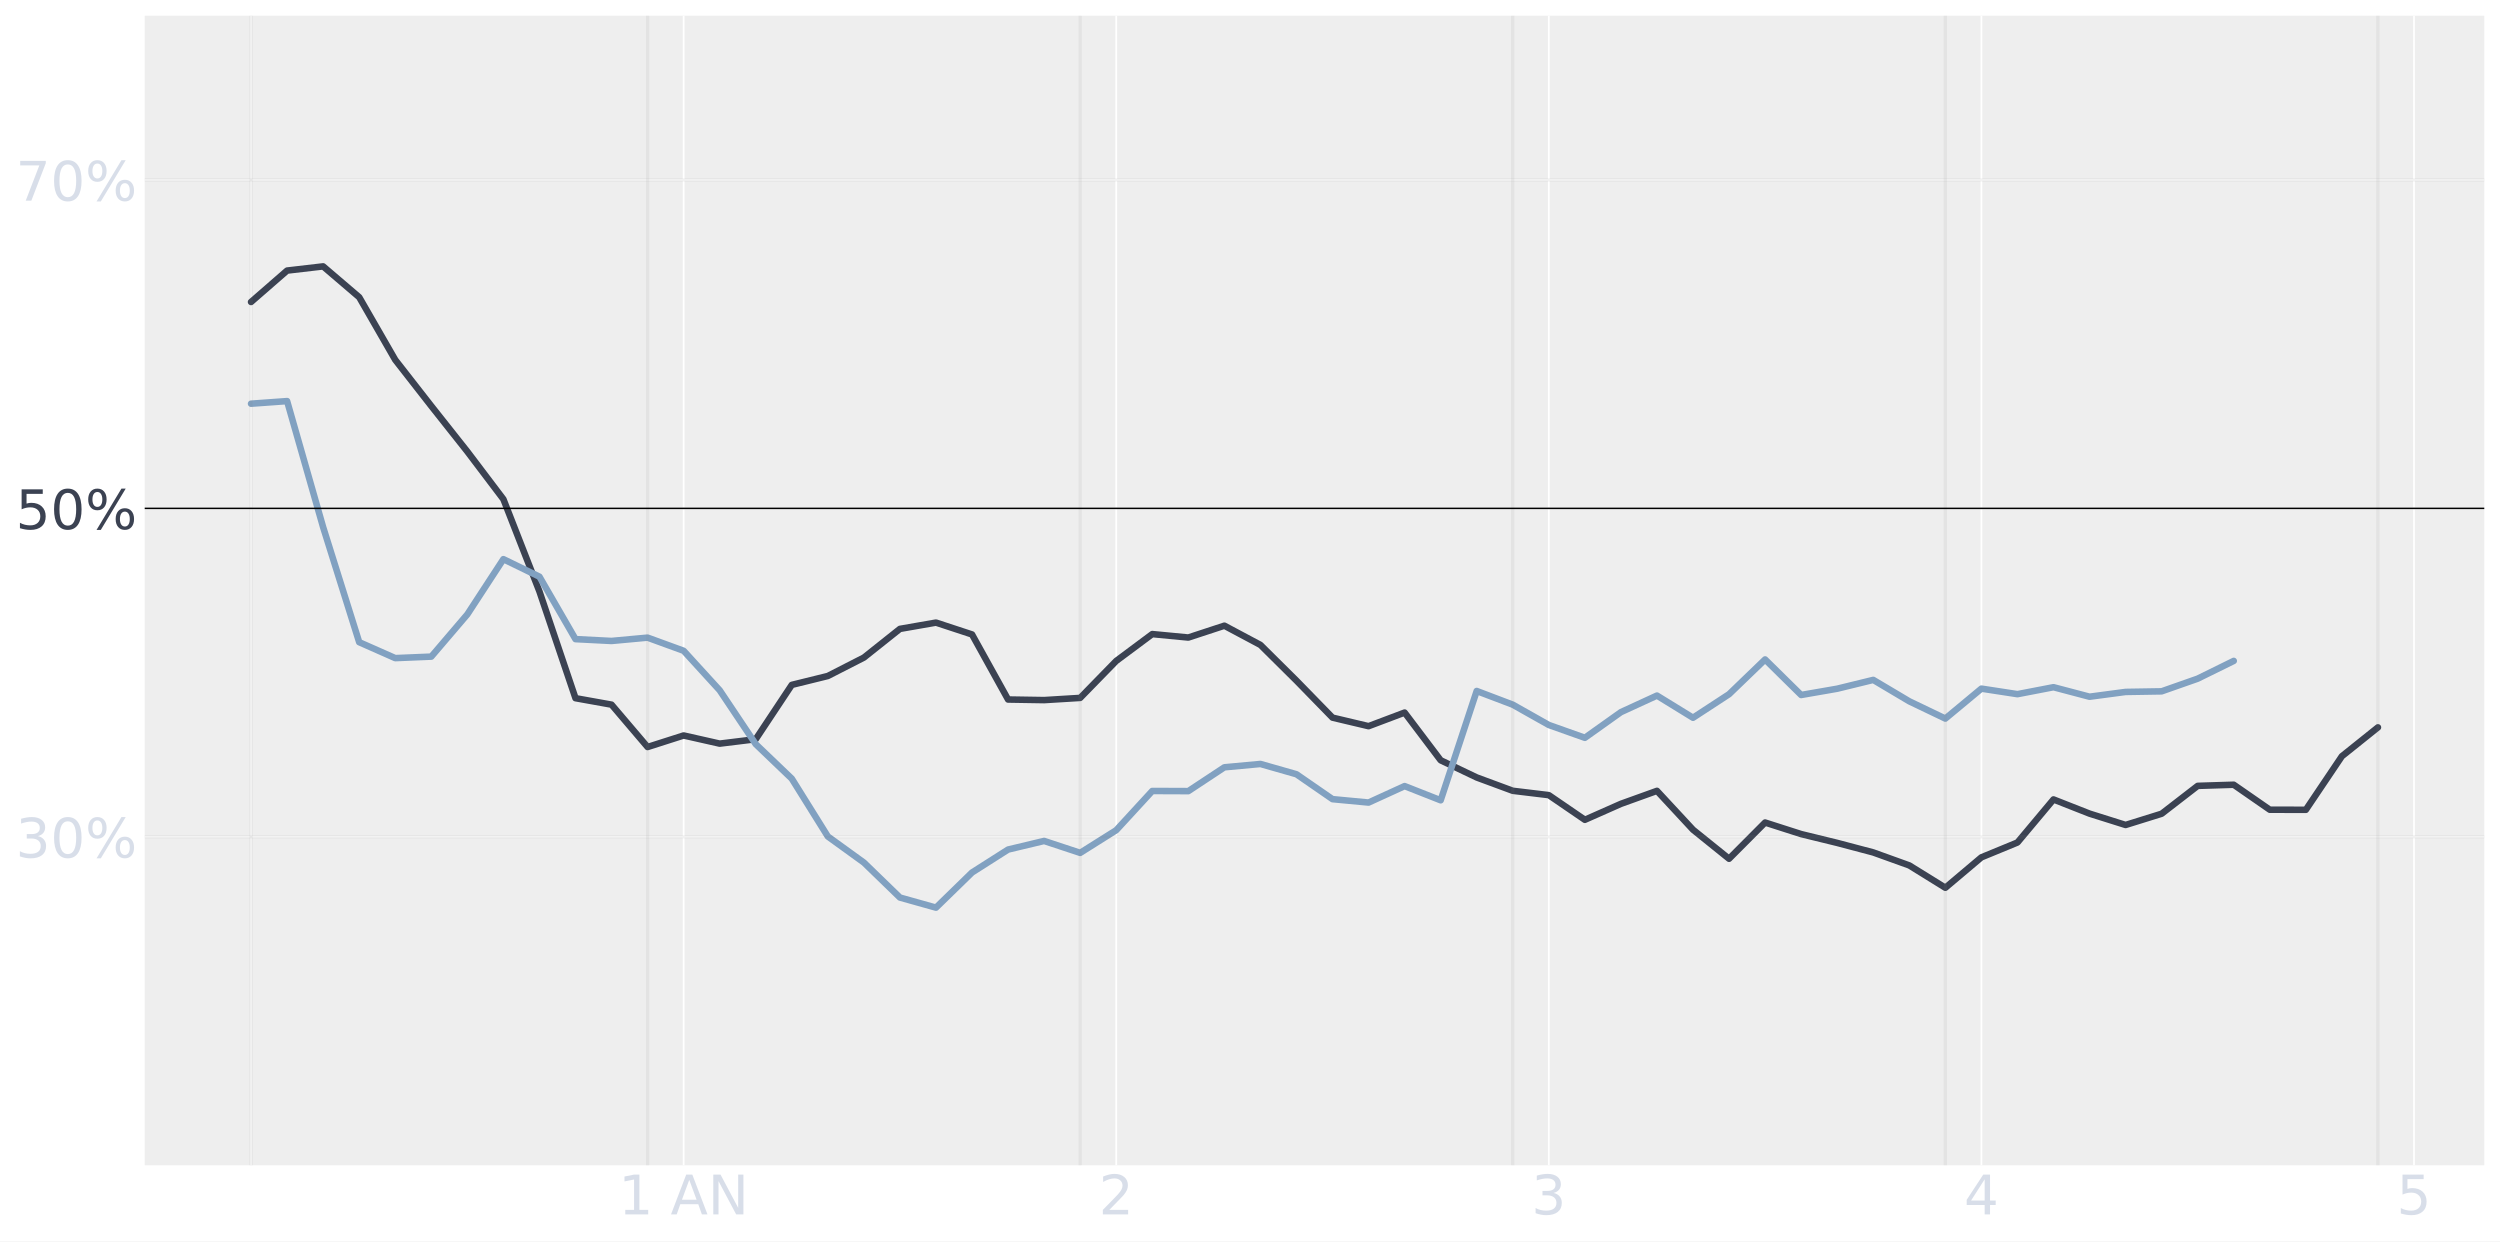
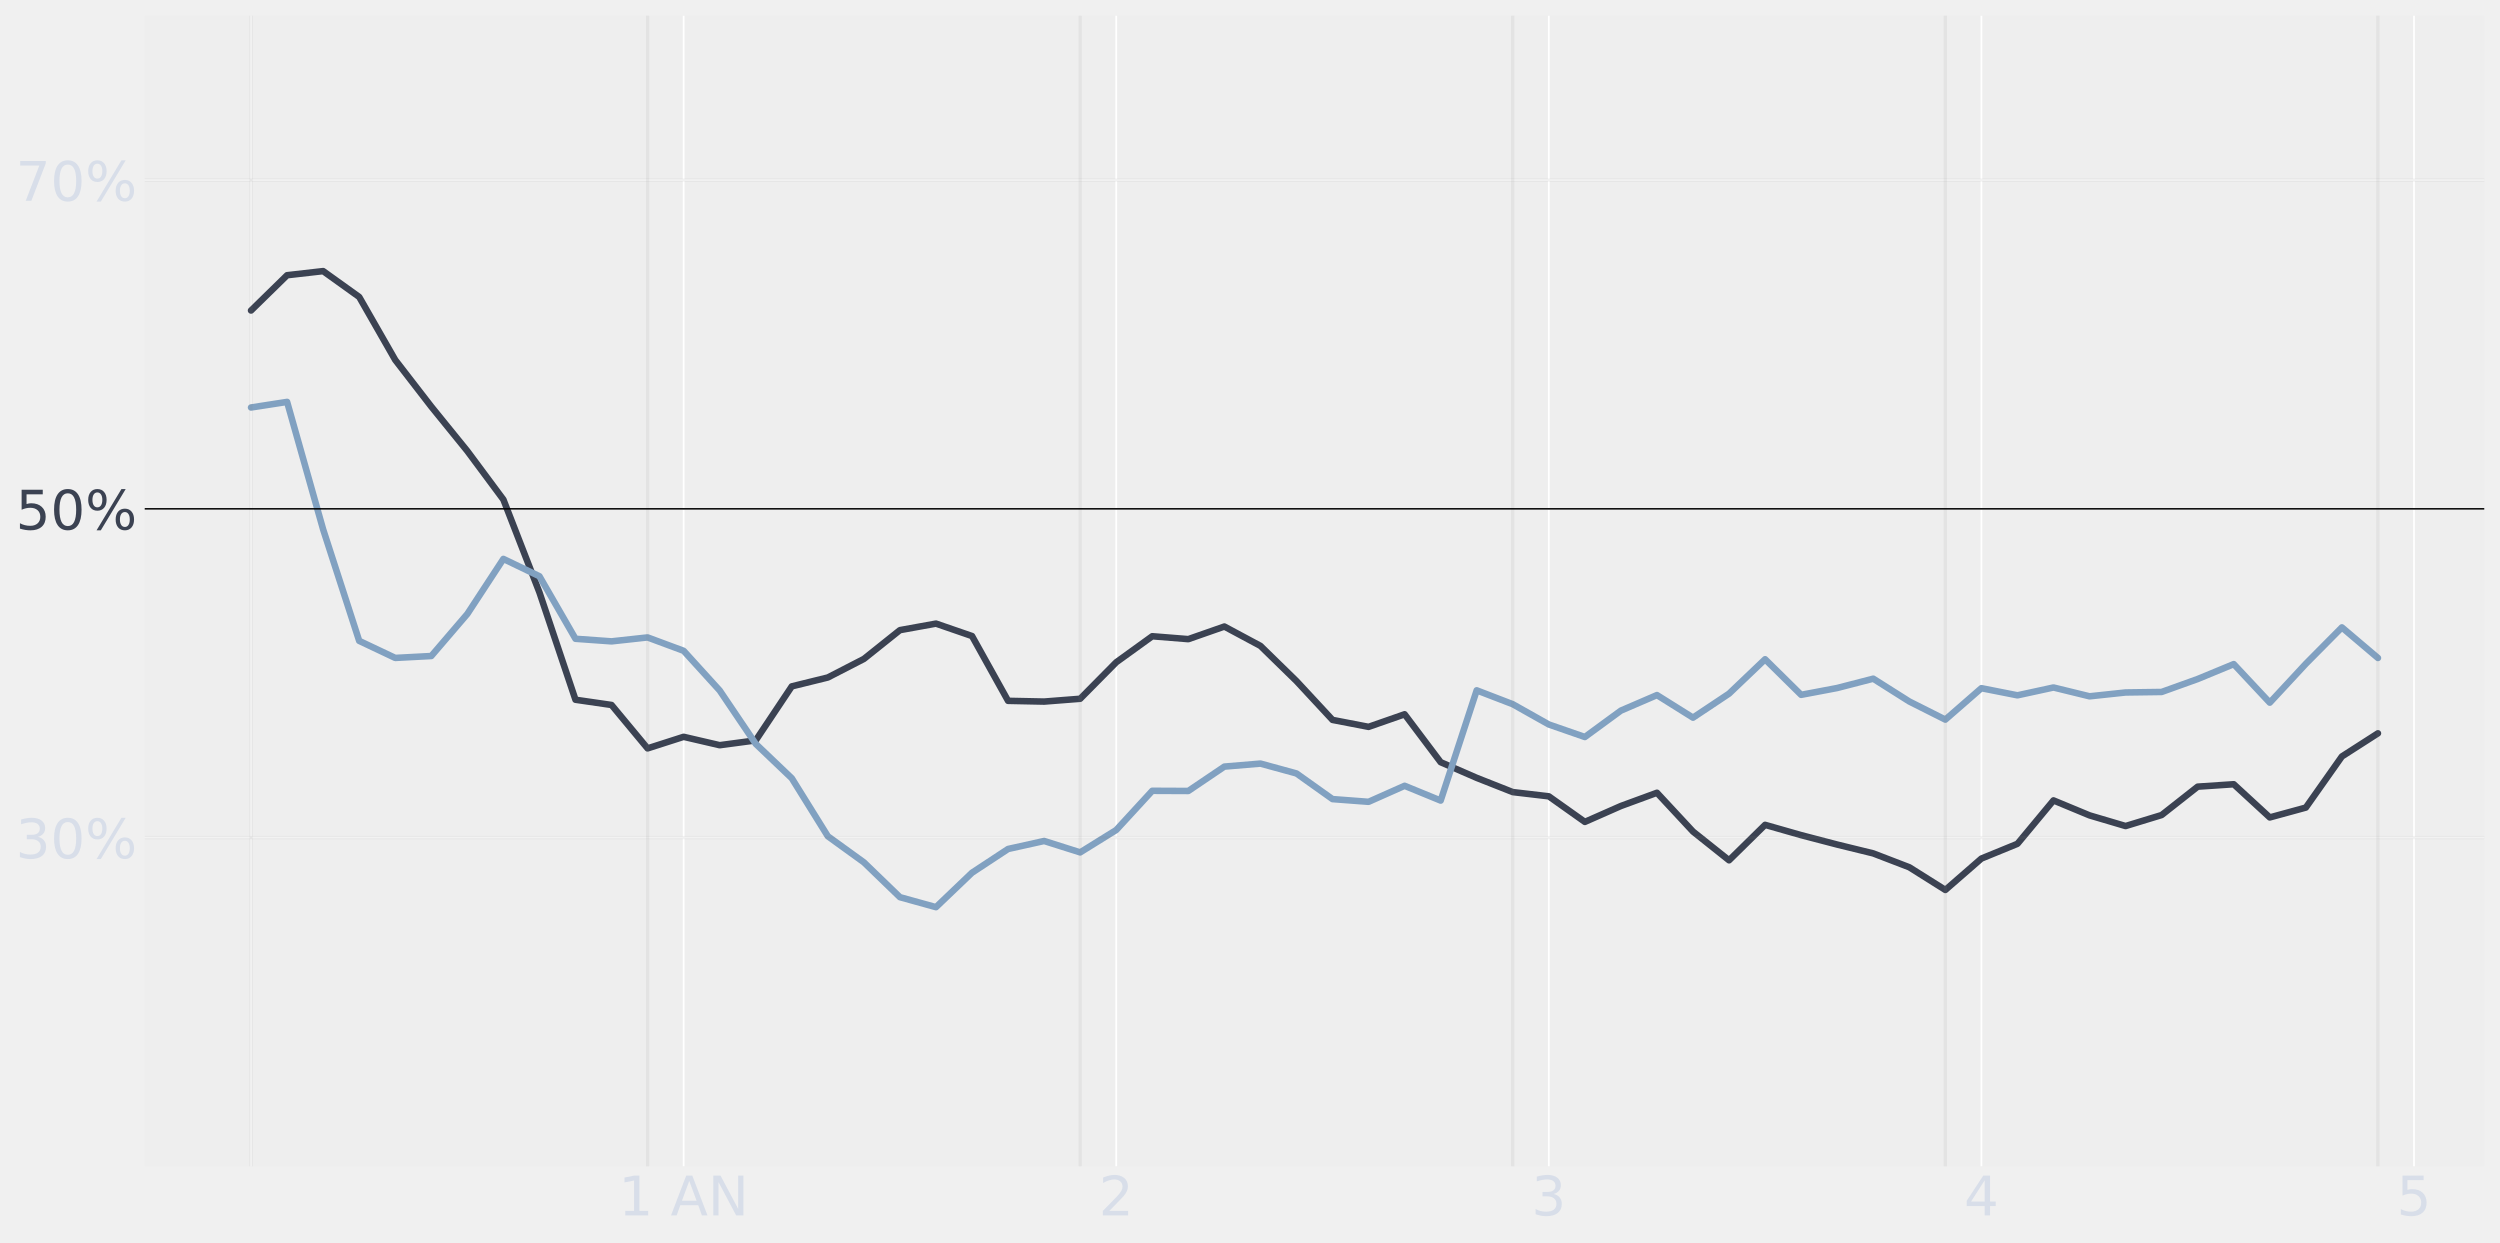
- <svg xmlns="http://www.w3.org/2000/svg" xmlns:xlink="http://www.w3.org/1999/xlink" height="568.515pt" version="1.1" viewBox="0 0 1144.836 568.515" width="1144.836pt">
+ <svg xmlns="http://www.w3.org/2000/svg" xmlns:xlink="http://www.w3.org/1999/xlink" width="1144.866pt" height="568.995pt" viewBox="0 0 1144.866 568.995" version="1.1">
  <defs>
-     <style type="text/css">*{stroke-linecap:butt;stroke-linejoin:round;}</style>
+     <style type="text/css">*{stroke-linejoin: round; stroke-linecap: butt}</style>
  </defs>
  <g id="figure_1">
    <g id="patch_1">
-       <path d="M 0 568.515  L 1144.836 568.515  L 1144.836 0  L 0 0  z " style="fill:#ffffff;" />
+       <path d="M 0 568.995  L 1144.866 568.995  L 1144.866 0  L 0 0  L 0 568.995  z " style="fill: none" />
    </g>
    <g id="axes_1">
      <g id="patch_2">
-         <path d="M 66.266 533.62  L 1137.636 533.62  L 1137.636 7.2  L 66.266 7.2  z " style="fill:#eeeeee;" />
+         <path d="M 66.266 534.1  L 1137.666 534.1  L 1137.666 7.2  L 66.266 7.2  z " style="fill: #eeeeee" />
      </g>
      <g id="matplotlib.axis_1">
        <g id="xtick_1">
          <g id="line2d_1">
-             <path clip-path="url(#p19f5fab193)" d="M 114.965 533.62  L 114.965 7.2  " style="fill:none;stroke:#ffffff;stroke-linecap:round;stroke-width:0.8;" />
+             <path d="M 114.966 534.1  L 114.966 7.2  " clip-path="url(#p2f7001422a)" style="fill: none; stroke: #ffffff; stroke-width: 0.8; stroke-linecap: round" />
          </g>
          <g id="line2d_2" />
        </g>
        <g id="xtick_2">
          <g id="line2d_3">
-             <path clip-path="url(#p19f5fab193)" d="M 313.061 533.62  L 313.061 7.2  " style="fill:none;stroke:#ffffff;stroke-linecap:round;stroke-width:0.8;" />
+             <path d="M 313.068 534.1  L 313.068 7.2  " clip-path="url(#p2f7001422a)" style="fill: none; stroke: #ffffff; stroke-width: 0.8; stroke-linecap: round" />
          </g>
          <g id="line2d_4" />
          <g id="text_1">
-             <g style="fill:#d8dee9;" transform="translate(283.2331 556.1161)scale(0.25 -0.25)">
+             <g style="fill: #d8dee9" transform="translate(283.24 556.5961)scale(0.25 -0.25)">
              <defs>
-                 <path d="M 794 531  L 1825 531  L 1825 4091  L 703 3866  L 703 4441  L 1819 4666  L 2450 4666  L 2450 531  L 3481 531  L 3481 0  L 794 0  L 794 531  z " id="DejaVuSans-31" transform="scale(0.015625)" />
+                 <path id="DejaVuSans-31" d="M 794 531  L 1825 531  L 1825 4091  L 703 3866  L 703 4441  L 1819 4666  L 2450 4666  L 2450 531  L 3481 531  L 3481 0  L 794 0  L 794 531  z " transform="scale(0.015625)" />
                <path id="DejaVuSans-20" transform="scale(0.015625)" />
-                 <path d="M 2188 4044  L 1331 1722  L 3047 1722  L 2188 4044  z M 1831 4666  L 2547 4666  L 4325 0  L 3669 0  L 3244 1197  L 1141 1197  L 716 0  L 50 0  L 1831 4666  z " id="DejaVuSans-41" transform="scale(0.015625)" />
-                 <path d="M 628 4666  L 1478 4666  L 3547 763  L 3547 4666  L 4159 4666  L 4159 0  L 3309 0  L 1241 3903  L 1241 0  L 628 0  L 628 4666  z " id="DejaVuSans-4e" transform="scale(0.015625)" />
+                 <path id="DejaVuSans-41" d="M 2188 4044  L 1331 1722  L 3047 1722  L 2188 4044  z M 1831 4666  L 2547 4666  L 4325 0  L 3669 0  L 3244 1197  L 1141 1197  L 716 0  L 50 0  L 1831 4666  z " transform="scale(0.015625)" />
+                 <path id="DejaVuSans-4e" d="M 628 4666  L 1478 4666  L 3547 763  L 3547 4666  L 4159 4666  L 4159 0  L 3309 0  L 1241 3903  L 1241 0  L 628 0  L 628 4666  z " transform="scale(0.015625)" />
              </defs>
              <use xlink:href="#DejaVuSans-31" />
-               <use x="63.623" xlink:href="#DejaVuSans-20" />
-               <use x="95.41" xlink:href="#DejaVuSans-41" />
-               <use x="163.818" xlink:href="#DejaVuSans-4e" />
+               <use xlink:href="#DejaVuSans-20" x="63.623" />
+               <use xlink:href="#DejaVuSans-41" x="95.41" />
+               <use xlink:href="#DejaVuSans-4e" x="163.818" />
            </g>
          </g>
        </g>
        <g id="xtick_3">
          <g id="line2d_5">
-             <path clip-path="url(#p19f5fab193)" d="M 511.157 533.62  L 511.157 7.2  " style="fill:none;stroke:#ffffff;stroke-linecap:round;stroke-width:0.8;" />
+             <path d="M 511.17 534.1  L 511.17 7.2  " clip-path="url(#p2f7001422a)" style="fill: none; stroke: #ffffff; stroke-width: 0.8; stroke-linecap: round" />
          </g>
          <g id="line2d_6" />
          <g id="text_2">
-             <g style="fill:#d8dee9;" transform="translate(503.2042 556.1161)scale(0.25 -0.25)">
+             <g style="fill: #d8dee9" transform="translate(503.2167 556.5961)scale(0.25 -0.25)">
              <defs>
-                 <path d="M 1228 531  L 3431 531  L 3431 0  L 469 0  L 469 531  Q 828 903 1448 1529  Q 2069 2156 2228 2338  Q 2531 2678 2651 2914  Q 2772 3150 2772 3378  Q 2772 3750 2511 3984  Q 2250 4219 1831 4219  Q 1534 4219 1204 4116  Q 875 4013 500 3803  L 500 4441  Q 881 4594 1212 4672  Q 1544 4750 1819 4750  Q 2544 4750 2975 4387  Q 3406 4025 3406 3419  Q 3406 3131 3298 2873  Q 3191 2616 2906 2266  Q 2828 2175 2409 1742  Q 1991 1309 1228 531  z " id="DejaVuSans-32" transform="scale(0.015625)" />
+                 <path id="DejaVuSans-32" d="M 1228 531  L 3431 531  L 3431 0  L 469 0  L 469 531  Q 828 903 1448 1529  Q 2069 2156 2228 2338  Q 2531 2678 2651 2914  Q 2772 3150 2772 3378  Q 2772 3750 2511 3984  Q 2250 4219 1831 4219  Q 1534 4219 1204 4116  Q 875 4013 500 3803  L 500 4441  Q 881 4594 1212 4672  Q 1544 4750 1819 4750  Q 2544 4750 2975 4387  Q 3406 4025 3406 3419  Q 3406 3131 3298 2873  Q 3191 2616 2906 2266  Q 2828 2175 2409 1742  Q 1991 1309 1228 531  z " transform="scale(0.015625)" />
              </defs>
              <use xlink:href="#DejaVuSans-32" />
            </g>
          </g>
        </g>
        <g id="xtick_4">
          <g id="line2d_7">
-             <path clip-path="url(#p19f5fab193)" d="M 709.253 533.62  L 709.253 7.2  " style="fill:none;stroke:#ffffff;stroke-linecap:round;stroke-width:0.8;" />
+             <path d="M 709.271 534.1  L 709.271 7.2  " clip-path="url(#p2f7001422a)" style="fill: none; stroke: #ffffff; stroke-width: 0.8; stroke-linecap: round" />
          </g>
          <g id="line2d_8" />
          <g id="text_3">
-             <g style="fill:#d8dee9;" transform="translate(701.3004 556.1161)scale(0.25 -0.25)">
+             <g style="fill: #d8dee9" transform="translate(701.3184 556.5961)scale(0.25 -0.25)">
              <defs>
-                 <path d="M 2597 2516  Q 3050 2419 3304 2112  Q 3559 1806 3559 1356  Q 3559 666 3084 287  Q 2609 -91 1734 -91  Q 1441 -91 1130 -33  Q 819 25 488 141  L 488 750  Q 750 597 1062 519  Q 1375 441 1716 441  Q 2309 441 2620 675  Q 2931 909 2931 1356  Q 2931 1769 2642 2001  Q 2353 2234 1838 2234  L 1294 2234  L 1294 2753  L 1863 2753  Q 2328 2753 2575 2939  Q 2822 3125 2822 3475  Q 2822 3834 2567 4026  Q 2313 4219 1838 4219  Q 1578 4219 1281 4162  Q 984 4106 628 3988  L 628 4550  Q 988 4650 1302 4700  Q 1616 4750 1894 4750  Q 2613 4750 3031 4423  Q 3450 4097 3450 3541  Q 3450 3153 3228 2886  Q 3006 2619 2597 2516  z " id="DejaVuSans-33" transform="scale(0.015625)" />
+                 <path id="DejaVuSans-33" d="M 2597 2516  Q 3050 2419 3304 2112  Q 3559 1806 3559 1356  Q 3559 666 3084 287  Q 2609 -91 1734 -91  Q 1441 -91 1130 -33  Q 819 25 488 141  L 488 750  Q 750 597 1062 519  Q 1375 441 1716 441  Q 2309 441 2620 675  Q 2931 909 2931 1356  Q 2931 1769 2642 2001  Q 2353 2234 1838 2234  L 1294 2234  L 1294 2753  L 1863 2753  Q 2328 2753 2575 2939  Q 2822 3125 2822 3475  Q 2822 3834 2567 4026  Q 2313 4219 1838 4219  Q 1578 4219 1281 4162  Q 984 4106 628 3988  L 628 4550  Q 988 4650 1302 4700  Q 1616 4750 1894 4750  Q 2613 4750 3031 4423  Q 3450 4097 3450 3541  Q 3450 3153 3228 2886  Q 3006 2619 2597 2516  z " transform="scale(0.015625)" />
              </defs>
              <use xlink:href="#DejaVuSans-33" />
            </g>
          </g>
        </g>
        <g id="xtick_5">
          <g id="line2d_9">
-             <path clip-path="url(#p19f5fab193)" d="M 907.35 533.62  L 907.35 7.2  " style="fill:none;stroke:#ffffff;stroke-linecap:round;stroke-width:0.8;" />
+             <path d="M 907.373 534.1  L 907.373 7.2  " clip-path="url(#p2f7001422a)" style="fill: none; stroke: #ffffff; stroke-width: 0.8; stroke-linecap: round" />
          </g>
          <g id="line2d_10" />
          <g id="text_4">
-             <g style="fill:#d8dee9;" transform="translate(899.3965 556.1161)scale(0.25 -0.25)">
+             <g style="fill: #d8dee9" transform="translate(899.4201 556.5961)scale(0.25 -0.25)">
              <defs>
-                 <path d="M 2419 4116  L 825 1625  L 2419 1625  L 2419 4116  z M 2253 4666  L 3047 4666  L 3047 1625  L 3713 1625  L 3713 1100  L 3047 1100  L 3047 0  L 2419 0  L 2419 1100  L 313 1100  L 313 1709  L 2253 4666  z " id="DejaVuSans-34" transform="scale(0.015625)" />
+                 <path id="DejaVuSans-34" d="M 2419 4116  L 825 1625  L 2419 1625  L 2419 4116  z M 2253 4666  L 3047 4666  L 3047 1625  L 3713 1625  L 3713 1100  L 3047 1100  L 3047 0  L 2419 0  L 2419 1100  L 313 1100  L 313 1709  L 2253 4666  z " transform="scale(0.015625)" />
              </defs>
              <use xlink:href="#DejaVuSans-34" />
            </g>
          </g>
        </g>
        <g id="xtick_6">
          <g id="line2d_11">
-             <path clip-path="url(#p19f5fab193)" d="M 1105.446 533.62  L 1105.446 7.2  " style="fill:none;stroke:#ffffff;stroke-linecap:round;stroke-width:0.8;" />
+             <path d="M 1105.475 534.1  L 1105.475 7.2  " clip-path="url(#p2f7001422a)" style="fill: none; stroke: #ffffff; stroke-width: 0.8; stroke-linecap: round" />
          </g>
          <g id="line2d_12" />
          <g id="text_5">
-             <g style="fill:#d8dee9;" transform="translate(1097.493 556.1161)scale(0.25 -0.25)">
+             <g style="fill: #d8dee9" transform="translate(1097.522 556.5961)scale(0.25 -0.25)">
              <defs>
-                 <path d="M 691 4666  L 3169 4666  L 3169 4134  L 1269 4134  L 1269 2991  Q 1406 3038 1543 3061  Q 1681 3084 1819 3084  Q 2600 3084 3056 2656  Q 3513 2228 3513 1497  Q 3513 744 3044 326  Q 2575 -91 1722 -91  Q 1428 -91 1123 -41  Q 819 9 494 109  L 494 744  Q 775 591 1075 516  Q 1375 441 1709 441  Q 2250 441 2565 725  Q 2881 1009 2881 1497  Q 2881 1984 2565 2268  Q 2250 2553 1709 2553  Q 1456 2553 1204 2497  Q 953 2441 691 2322  L 691 4666  z " id="DejaVuSans-35" transform="scale(0.015625)" />
+                 <path id="DejaVuSans-35" d="M 691 4666  L 3169 4666  L 3169 4134  L 1269 4134  L 1269 2991  Q 1406 3038 1543 3061  Q 1681 3084 1819 3084  Q 2600 3084 3056 2656  Q 3513 2228 3513 1497  Q 3513 744 3044 326  Q 2575 -91 1722 -91  Q 1428 -91 1123 -41  Q 819 9 494 109  L 494 744  Q 775 591 1075 516  Q 1375 441 1709 441  Q 2250 441 2565 725  Q 2881 1009 2881 1497  Q 2881 1984 2565 2268  Q 2250 2553 1709 2553  Q 1456 2553 1204 2497  Q 953 2441 691 2322  L 691 4666  z " transform="scale(0.015625)" />
              </defs>
              <use xlink:href="#DejaVuSans-35" />
            </g>
          </g>
        </g>
      </g>
      <g id="matplotlib.axis_2">
        <g id="ytick_1">
          <g id="line2d_13">
-             <path clip-path="url(#p19f5fab193)" d="M 66.266 383.214  L 1137.636 383.214  " style="fill:none;stroke:#ffffff;stroke-linecap:round;stroke-width:0.8;" />
+             <path d="M 66.266 383.557  L 1137.666 383.557  " clip-path="url(#p2f7001422a)" style="fill: none; stroke: #ffffff; stroke-width: 0.8; stroke-linecap: round" />
          </g>
          <g id="line2d_14" />
          <g id="text_6">
-             <g style="fill:#d8dee9;" transform="translate(7.2 392.7123)scale(0.25 -0.25)">
+             <g style="fill: #d8dee9" transform="translate(7.2 393.0552)scale(0.25 -0.25)">
              <defs>
-                 <path d="M 2034 4250  Q 1547 4250 1301 3770  Q 1056 3291 1056 2328  Q 1056 1369 1301 889  Q 1547 409 2034 409  Q 2525 409 2770 889  Q 3016 1369 3016 2328  Q 3016 3291 2770 3770  Q 2525 4250 2034 4250  z M 2034 4750  Q 2819 4750 3233 4129  Q 3647 3509 3647 2328  Q 3647 1150 3233 529  Q 2819 -91 2034 -91  Q 1250 -91 836 529  Q 422 1150 422 2328  Q 422 3509 836 4129  Q 1250 4750 2034 4750  z " id="DejaVuSans-30" transform="scale(0.015625)" />
-                 <path d="M 4653 2053  Q 4381 2053 4226 1822  Q 4072 1591 4072 1178  Q 4072 772 4226 539  Q 4381 306 4653 306  Q 4919 306 5073 539  Q 5228 772 5228 1178  Q 5228 1588 5073 1820  Q 4919 2053 4653 2053  z M 4653 2450  Q 5147 2450 5437 2106  Q 5728 1763 5728 1178  Q 5728 594 5436 251  Q 5144 -91 4653 -91  Q 4153 -91 3862 251  Q 3572 594 3572 1178  Q 3572 1766 3864 2108  Q 4156 2450 4653 2450  z M 1428 4353  Q 1159 4353 1004 4120  Q 850 3888 850 3481  Q 850 3069 1003 2837  Q 1156 2606 1428 2606  Q 1700 2606 1854 2837  Q 2009 3069 2009 3481  Q 2009 3884 1853 4118  Q 1697 4353 1428 4353  z M 4250 4750  L 4750 4750  L 1831 -91  L 1331 -91  L 4250 4750  z M 1428 4750  Q 1922 4750 2215 4408  Q 2509 4066 2509 3481  Q 2509 2891 2217 2550  Q 1925 2209 1428 2209  Q 931 2209 642 2551  Q 353 2894 353 3481  Q 353 4063 643 4406  Q 934 4750 1428 4750  z " id="DejaVuSans-25" transform="scale(0.015625)" />
+                 <path id="DejaVuSans-30" d="M 2034 4250  Q 1547 4250 1301 3770  Q 1056 3291 1056 2328  Q 1056 1369 1301 889  Q 1547 409 2034 409  Q 2525 409 2770 889  Q 3016 1369 3016 2328  Q 3016 3291 2770 3770  Q 2525 4250 2034 4250  z M 2034 4750  Q 2819 4750 3233 4129  Q 3647 3509 3647 2328  Q 3647 1150 3233 529  Q 2819 -91 2034 -91  Q 1250 -91 836 529  Q 422 1150 422 2328  Q 422 3509 836 4129  Q 1250 4750 2034 4750  z " transform="scale(0.015625)" />
+                 <path id="DejaVuSans-25" d="M 4653 2053  Q 4381 2053 4226 1822  Q 4072 1591 4072 1178  Q 4072 772 4226 539  Q 4381 306 4653 306  Q 4919 306 5073 539  Q 5228 772 5228 1178  Q 5228 1588 5073 1820  Q 4919 2053 4653 2053  z M 4653 2450  Q 5147 2450 5437 2106  Q 5728 1763 5728 1178  Q 5728 594 5436 251  Q 5144 -91 4653 -91  Q 4153 -91 3862 251  Q 3572 594 3572 1178  Q 3572 1766 3864 2108  Q 4156 2450 4653 2450  z M 1428 4353  Q 1159 4353 1004 4120  Q 850 3888 850 3481  Q 850 3069 1003 2837  Q 1156 2606 1428 2606  Q 1700 2606 1854 2837  Q 2009 3069 2009 3481  Q 2009 3884 1853 4118  Q 1697 4353 1428 4353  z M 4250 4750  L 4750 4750  L 1831 -91  L 1331 -91  L 4250 4750  z M 1428 4750  Q 1922 4750 2215 4408  Q 2509 4066 2509 3481  Q 2509 2891 2217 2550  Q 1925 2209 1428 2209  Q 931 2209 642 2551  Q 353 2894 353 3481  Q 353 4063 643 4406  Q 934 4750 1428 4750  z " transform="scale(0.015625)" />
              </defs>
              <use xlink:href="#DejaVuSans-33" />
-               <use x="63.623" xlink:href="#DejaVuSans-30" />
-               <use x="127.246" xlink:href="#DejaVuSans-25" />
+               <use xlink:href="#DejaVuSans-30" x="63.623" />
+               <use xlink:href="#DejaVuSans-25" x="127.246" />
            </g>
          </g>
        </g>
        <g id="ytick_2">
          <g id="line2d_15">
-             <path clip-path="url(#p19f5fab193)" d="M 66.266 232.809  L 1137.636 232.809  " style="fill:none;stroke:#ffffff;stroke-linecap:round;stroke-width:0.8;" />
+             <path d="M 66.266 233.014  L 1137.666 233.014  " clip-path="url(#p2f7001422a)" style="fill: none; stroke: #ffffff; stroke-width: 0.8; stroke-linecap: round" />
          </g>
          <g id="line2d_16" />
          <g id="text_7">
-             <g style="fill:#3b4252;" transform="translate(7.2 242.3066)scale(0.25 -0.25)">
+             <g style="fill: #3b4252" transform="translate(7.2 242.5123)scale(0.25 -0.25)">
              <use xlink:href="#DejaVuSans-35" />
-               <use x="63.623" xlink:href="#DejaVuSans-30" />
-               <use x="127.246" xlink:href="#DejaVuSans-25" />
+               <use xlink:href="#DejaVuSans-30" x="63.623" />
+               <use xlink:href="#DejaVuSans-25" x="127.246" />
            </g>
          </g>
        </g>
        <g id="ytick_3">
          <g id="line2d_17">
-             <path clip-path="url(#p19f5fab193)" d="M 66.266 82.403  L 1137.636 82.403  " style="fill:none;stroke:#ffffff;stroke-linecap:round;stroke-width:0.8;" />
+             <path d="M 66.266 82.471  L 1137.666 82.471  " clip-path="url(#p2f7001422a)" style="fill: none; stroke: #ffffff; stroke-width: 0.8; stroke-linecap: round" />
          </g>
          <g id="line2d_18" />
          <g id="text_8">
-             <g style="fill:#d8dee9;" transform="translate(7.2 91.9009)scale(0.25 -0.25)">
+             <g style="fill: #d8dee9" transform="translate(7.2 91.96948)scale(0.25 -0.25)">
              <defs>
-                 <path d="M 525 4666  L 3525 4666  L 3525 4397  L 1831 0  L 1172 0  L 2766 4134  L 525 4134  L 525 4666  z " id="DejaVuSans-37" transform="scale(0.015625)" />
+                 <path id="DejaVuSans-37" d="M 525 4666  L 3525 4666  L 3525 4397  L 1831 0  L 1172 0  L 2766 4134  L 525 4134  L 525 4666  z " transform="scale(0.015625)" />
              </defs>
              <use xlink:href="#DejaVuSans-37" />
-               <use x="63.623" xlink:href="#DejaVuSans-30" />
-               <use x="127.246" xlink:href="#DejaVuSans-25" />
+               <use xlink:href="#DejaVuSans-30" x="63.623" />
+               <use xlink:href="#DejaVuSans-25" x="127.246" />
            </g>
          </g>
        </g>
      </g>
      <g id="line2d_19">
-         <path clip-path="url(#p19f5fab193)" d="M 114.965 138.285  L 131.473 123.909  L 147.981 121.985  L 164.489 136.1  L 180.997 164.791  L 197.505 185.939  L 214.013 206.79  L 230.521 228.601  L 247.029 270.849  L 263.537 319.722  L 280.045 322.684  L 296.553 342.08  L 313.061 336.802  L 329.569 340.534  L 346.077 338.508  L 362.585 313.634  L 379.093 309.56  L 395.601 301.124  L 412.109 287.992  L 428.617 285.109  L 445.125 290.54  L 461.633 320.331  L 478.141 320.601  L 494.649 319.593  L 511.157 302.664  L 527.665 290.369  L 544.173 291.951  L 560.681 286.527  L 577.189 295.328  L 593.697 311.695  L 610.205 328.626  L 626.713 332.54  L 643.221 326.312  L 659.729 348.155  L 676.237 356.027  L 692.745 362.13  L 709.253 364.12  L 725.761 375.416  L 742.27 368.104  L 758.778 362.158  L 775.286 379.95  L 791.794 393.25  L 808.302 376.668  L 824.81 381.957  L 841.318 385.992  L 857.826 390.36  L 874.334 396.306  L 890.842 406.533  L 907.35 392.608  L 923.858 385.808  L 940.366 366.091  L 956.874 372.586  L 973.382 377.781  L 989.89 372.636  L 1006.398 359.875  L 1022.906 359.355  L 1039.414 370.8  L 1055.922 370.837  L 1072.43 346.309  L 1088.938 333.091  " style="fill:none;stroke:#3b4252;stroke-linecap:round;stroke-width:3;" />
+         <path d="M 114.966 142.196  L 131.475 126.038  L 147.983 124.153  L 164.492 135.99  L 181 164.84  L 197.509 186.202  L 214.017 206.556  L 230.526 228.78  L 247.034 271.289  L 263.543 320.443  L 280.051 322.839  L 296.56 342.72  L 313.068 337.425  L 329.577 341.262  L 346.085 339.057  L 362.594 314.319  L 379.102 310.252  L 395.61 301.757  L 412.119 288.569  L 428.627 285.579  L 445.136 291.276  L 461.644 320.946  L 478.153 321.287  L 494.661 319.998  L 511.17 303.285  L 527.678 291.366  L 544.187 292.692  L 560.695 286.918  L 577.204 295.772  L 593.712 311.888  L 610.221 329.679  L 626.729 332.865  L 643.238 327.102  L 659.746 349.043  L 676.255 356.222  L 692.763 362.739  L 709.271 364.675  L 725.78 376.386  L 742.288 369.105  L 758.797 363.042  L 775.305 380.807  L 791.814 393.967  L 808.322 377.74  L 824.831 382.452  L 841.339 386.766  L 857.848 390.813  L 874.356 397.159  L 890.865 407.546  L 907.373 393.178  L 923.882 386.416  L 940.39 366.546  L 956.899 373.396  L 973.407 378.283  L 989.916 373.244  L 1006.424 360.249  L 1022.933 359.141  L 1039.441 374.339  L 1055.949 369.824  L 1072.458 346.424  L 1088.966 335.828  " clip-path="url(#p2f7001422a)" style="fill: none; stroke: #3b4252; stroke-width: 3; stroke-linecap: round" />
      </g>
      <g id="line2d_20">
-         <path clip-path="url(#p19f5fab193)" d="M 114.965 184.87  L 131.473 183.677  L 147.981 241.449  L 164.489 294.075  L 180.997 301.376  L 197.505 300.688  L 214.013 281.342  L 230.521 256.059  L 247.029 264.085  L 263.537 292.678  L 280.045 293.517  L 296.553 291.994  L 313.061 298.015  L 329.569 316.103  L 346.077 340.769  L 362.585 356.581  L 379.093 383.05  L 395.601 394.996  L 412.109 411.01  L 428.617 415.64  L 445.125 399.552  L 461.633 389.04  L 478.141 385.097  L 494.649 390.562  L 511.157 380.173  L 527.665 362.217  L 544.173 362.281  L 560.681 351.376  L 577.189 349.845  L 593.697 354.559  L 610.205 365.959  L 626.713 367.52  L 643.221 359.977  L 659.729 366.477  L 676.237 316.426  L 692.745 322.692  L 709.253 331.991  L 725.761 337.864  L 742.27 326.119  L 758.778 318.527  L 775.286 328.686  L 791.794 317.902  L 808.302 301.992  L 824.81 318.258  L 841.318 315.386  L 857.826 311.345  L 874.334 321.153  L 890.842 329.063  L 907.35 315.346  L 923.858 317.88  L 940.366 314.696  L 956.874 319.053  L 973.382 316.859  L 989.89 316.587  L 1006.398 310.78  L 1022.906 302.653  " style="fill:none;stroke:#81a1c1;stroke-linecap:round;stroke-width:3;" />
+         <path d="M 114.966 186.608  L 131.475 184.049  L 147.983 242.47  L 164.492 293.483  L 181 301.295  L 197.509 300.422  L 214.017 281.158  L 230.526 255.954  L 247.034 263.896  L 263.543 292.527  L 280.051 293.708  L 296.56 291.907  L 313.068 298.031  L 329.577 316.201  L 346.085 340.652  L 362.594 356.398  L 379.102 382.96  L 395.61 394.901  L 412.119 410.859  L 428.627 415.433  L 445.136 399.655  L 461.644 388.789  L 478.153 385.125  L 494.661 390.35  L 511.17 380.098  L 527.678 362.146  L 544.187 362.22  L 560.695 351.064  L 577.204 349.681  L 593.712 354.196  L 610.221 365.943  L 626.729 367.191  L 643.238 359.854  L 659.746 366.619  L 676.255 316.137  L 692.763 322.488  L 709.271 331.769  L 725.78 337.51  L 742.288 325.421  L 758.797 318.311  L 775.305 328.65  L 791.814 317.652  L 808.322 301.906  L 824.831 318.197  L 841.339 315.07  L 857.848 310.801  L 874.356 321.237  L 890.865 329.542  L 907.373 315.157  L 923.882 318.422  L 940.39 314.835  L 956.899 318.875  L 973.407 317.115  L 989.916 316.883  L 1006.424 310.953  L 1022.933 304.128  L 1039.441 321.773  L 1055.949 303.984  L 1072.458 287.314  L 1088.966 301.312  " clip-path="url(#p2f7001422a)" style="fill: none; stroke: #81a1c1; stroke-width: 3; stroke-linecap: round" />
      </g>
      <g id="line2d_21">
-         <path clip-path="url(#p19f5fab193)" d="M 114.965 533.62  L 114.965 7.2  " style="fill:none;stroke:#808080;stroke-linecap:round;stroke-opacity:0.1;stroke-width:1.5;" />
+         <path d="M 114.966 534.1  L 114.966 7.2  " clip-path="url(#p2f7001422a)" style="fill: none; stroke: #808080; stroke-opacity: 0.1; stroke-width: 1.5; stroke-linecap: round" />
      </g>
      <g id="line2d_22">
-         <path clip-path="url(#p19f5fab193)" d="M 296.553 533.62  L 296.553 7.2  " style="fill:none;stroke:#808080;stroke-linecap:round;stroke-opacity:0.1;stroke-width:1.5;" />
+         <path d="M 296.56 534.1  L 296.56 7.2  " clip-path="url(#p2f7001422a)" style="fill: none; stroke: #808080; stroke-opacity: 0.1; stroke-width: 1.5; stroke-linecap: round" />
      </g>
      <g id="line2d_23">
-         <path clip-path="url(#p19f5fab193)" d="M 494.649 533.62  L 494.649 7.2  " style="fill:none;stroke:#808080;stroke-linecap:round;stroke-opacity:0.1;stroke-width:1.5;" />
+         <path d="M 494.661 534.1  L 494.661 7.2  " clip-path="url(#p2f7001422a)" style="fill: none; stroke: #808080; stroke-opacity: 0.1; stroke-width: 1.5; stroke-linecap: round" />
      </g>
      <g id="line2d_24">
-         <path clip-path="url(#p19f5fab193)" d="M 692.745 533.62  L 692.745 7.2  " style="fill:none;stroke:#808080;stroke-linecap:round;stroke-opacity:0.1;stroke-width:1.5;" />
+         <path d="M 692.763 534.1  L 692.763 7.2  " clip-path="url(#p2f7001422a)" style="fill: none; stroke: #808080; stroke-opacity: 0.1; stroke-width: 1.5; stroke-linecap: round" />
      </g>
      <g id="line2d_25">
-         <path clip-path="url(#p19f5fab193)" d="M 890.842 533.62  L 890.842 7.2  " style="fill:none;stroke:#808080;stroke-linecap:round;stroke-opacity:0.1;stroke-width:1.5;" />
+         <path d="M 890.865 534.1  L 890.865 7.2  " clip-path="url(#p2f7001422a)" style="fill: none; stroke: #808080; stroke-opacity: 0.1; stroke-width: 1.5; stroke-linecap: round" />
      </g>
      <g id="line2d_26">
-         <path clip-path="url(#p19f5fab193)" d="M 1088.938 533.62  L 1088.938 7.2  " style="fill:none;stroke:#808080;stroke-linecap:round;stroke-opacity:0.1;stroke-width:1.5;" />
+         <path d="M 1088.966 534.1  L 1088.966 7.2  " clip-path="url(#p2f7001422a)" style="fill: none; stroke: #808080; stroke-opacity: 0.1; stroke-width: 1.5; stroke-linecap: round" />
      </g>
      <g id="line2d_27">
-         <path clip-path="url(#p19f5fab193)" d="M 66.266 383.214  L 1137.636 383.214  " style="fill:none;stroke:#808080;stroke-linecap:round;stroke-opacity:0.1;stroke-width:1.5;" />
+         <path d="M 66.266 383.557  L 1137.666 383.557  " clip-path="url(#p2f7001422a)" style="fill: none; stroke: #808080; stroke-opacity: 0.1; stroke-width: 1.5; stroke-linecap: round" />
      </g>
      <g id="line2d_28">
-         <path clip-path="url(#p19f5fab193)" d="M 66.266 232.809  L 1137.636 232.809  " style="fill:none;stroke:#000000;stroke-linecap:round;stroke-width:0.7;" />
+         <path d="M 66.266 233.014  L 1137.666 233.014  " clip-path="url(#p2f7001422a)" style="fill: none; stroke: #000000; stroke-width: 0.7; stroke-linecap: round" />
      </g>
      <g id="line2d_29">
-         <path clip-path="url(#p19f5fab193)" d="M 66.266 82.403  L 1137.636 82.403  " style="fill:none;stroke:#808080;stroke-linecap:round;stroke-opacity:0.1;stroke-width:1.5;" />
+         <path d="M 66.266 82.471  L 1137.666 82.471  " clip-path="url(#p2f7001422a)" style="fill: none; stroke: #808080; stroke-opacity: 0.1; stroke-width: 1.5; stroke-linecap: round" />
      </g>
    </g>
  </g>
  <defs>
-     <clipPath id="p19f5fab193">
-       <rect height="526.42" width="1071.37" x="66.266" y="7.2" />
+     <clipPath id="p2f7001422a">
+       <rect x="66.266" y="7.2" width="1071.4" height="526.9" />
    </clipPath>
  </defs>
</svg>
